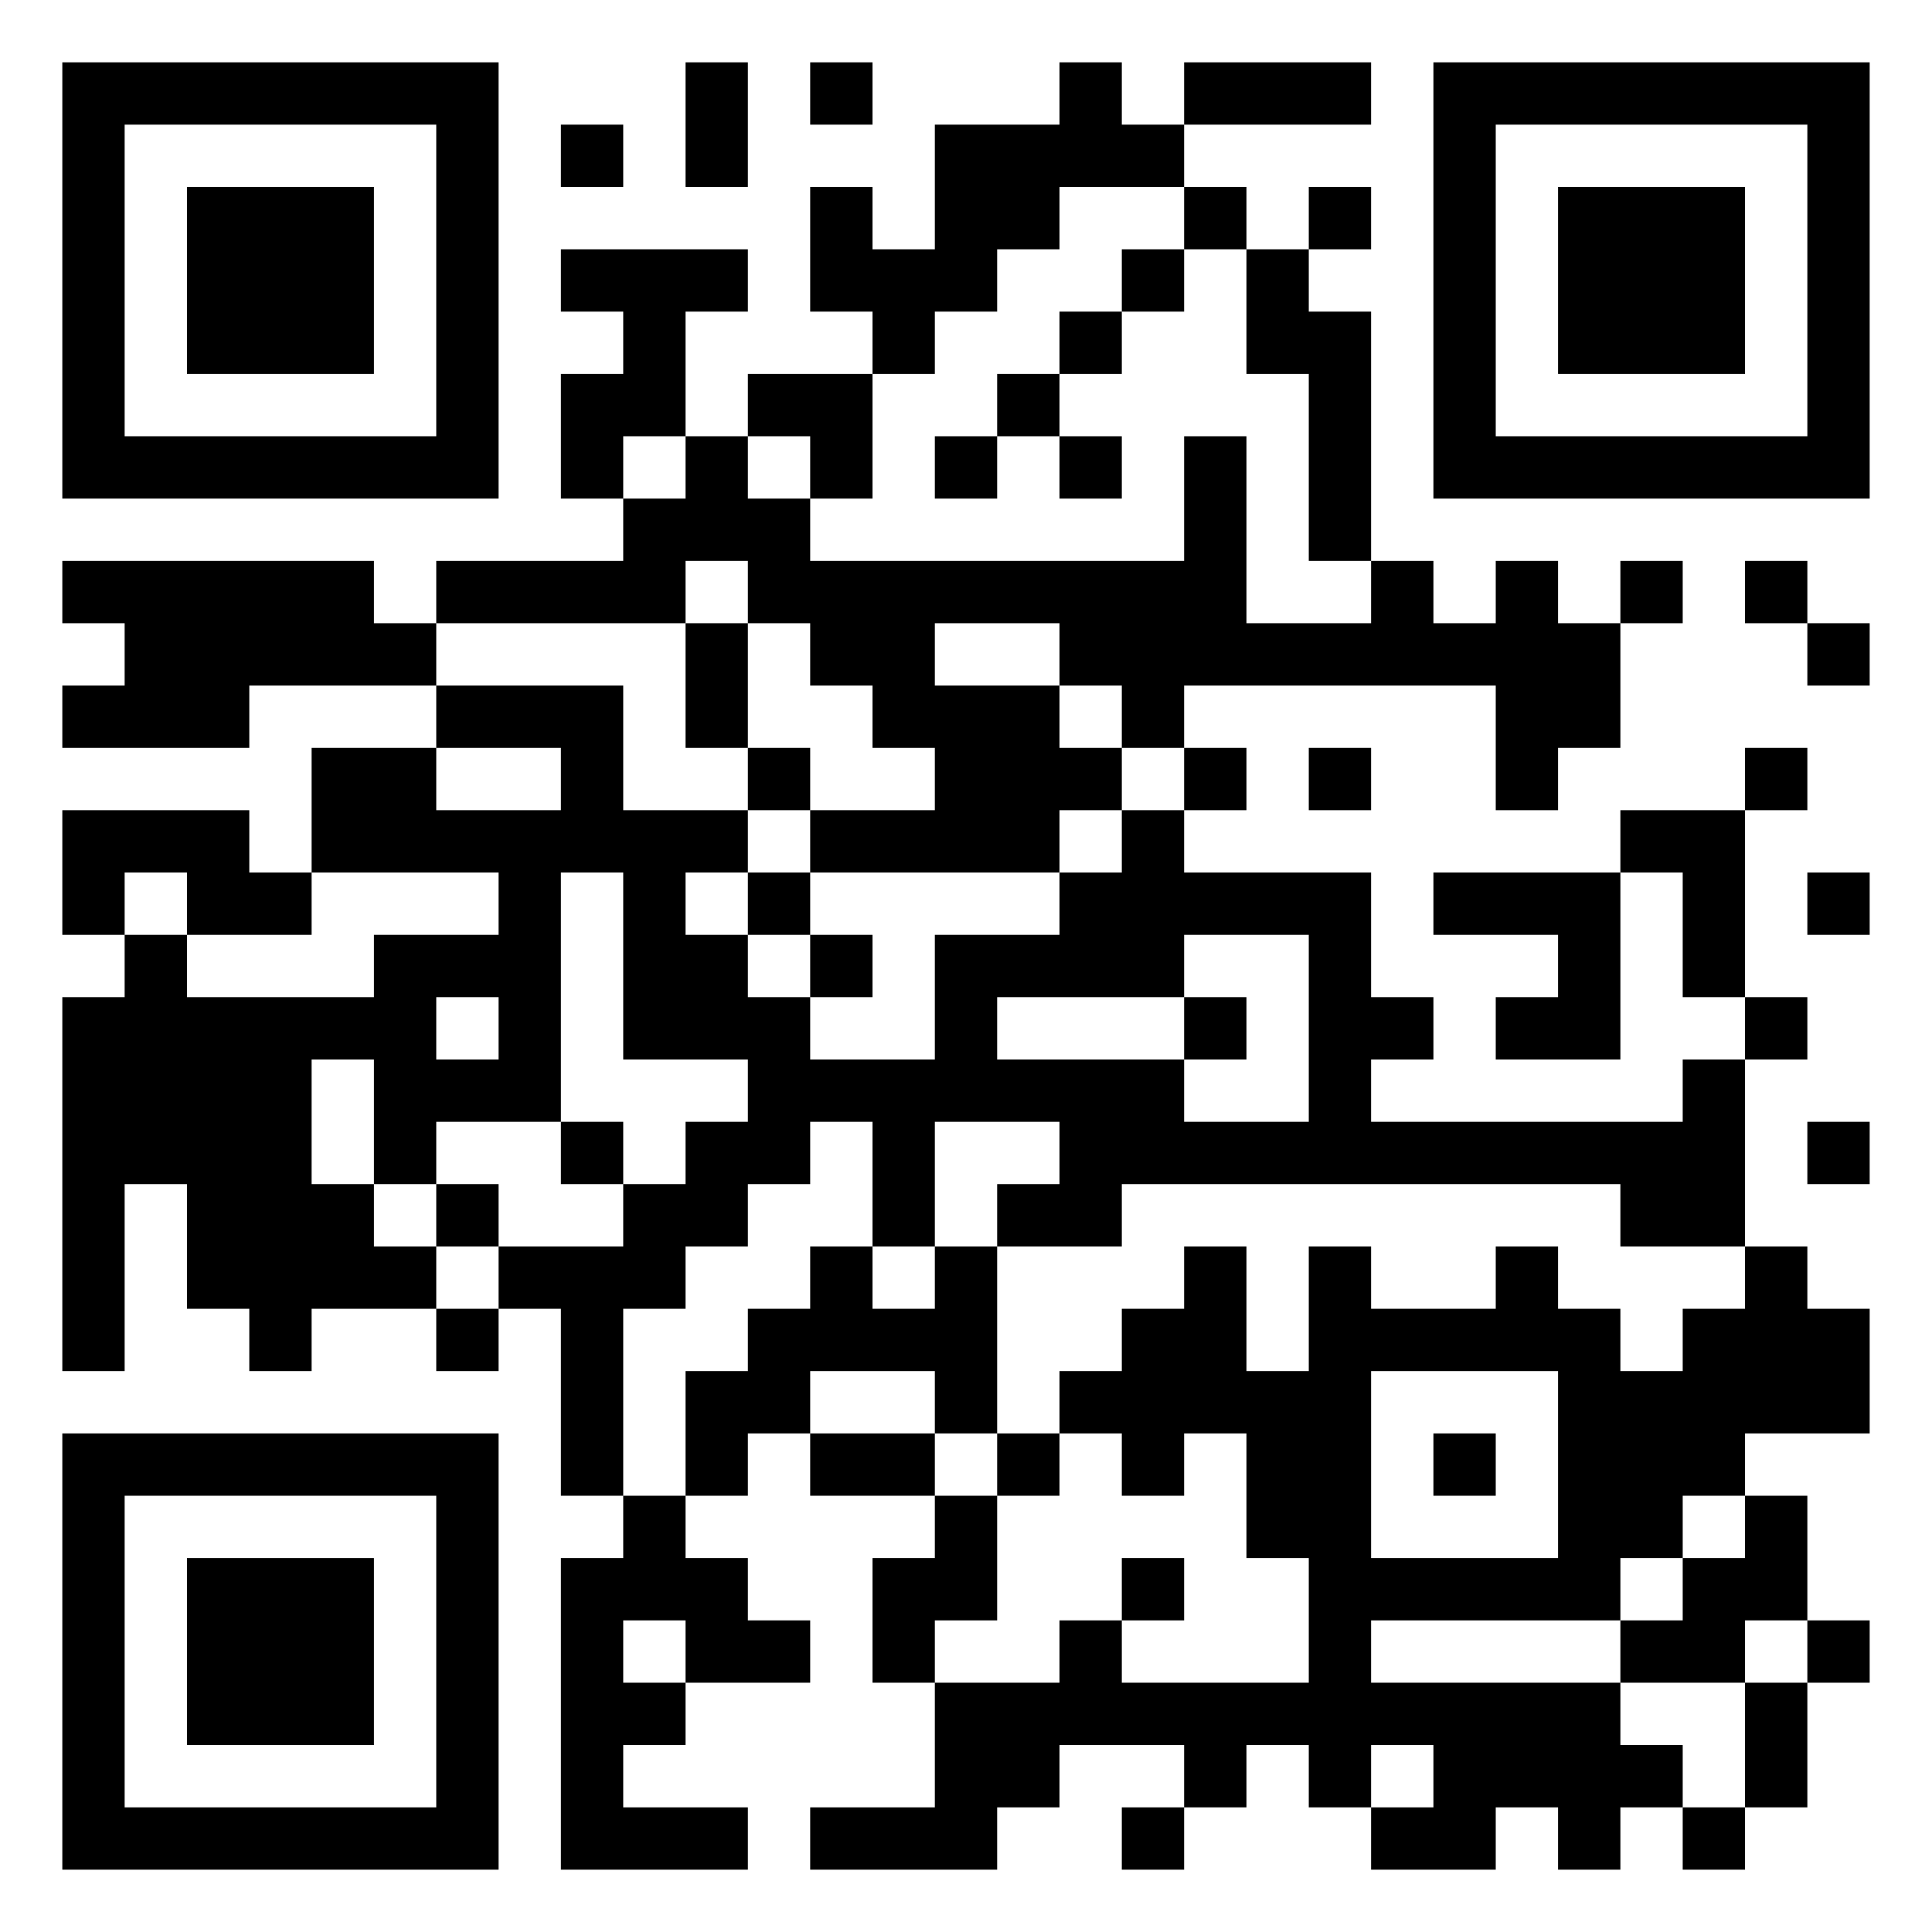
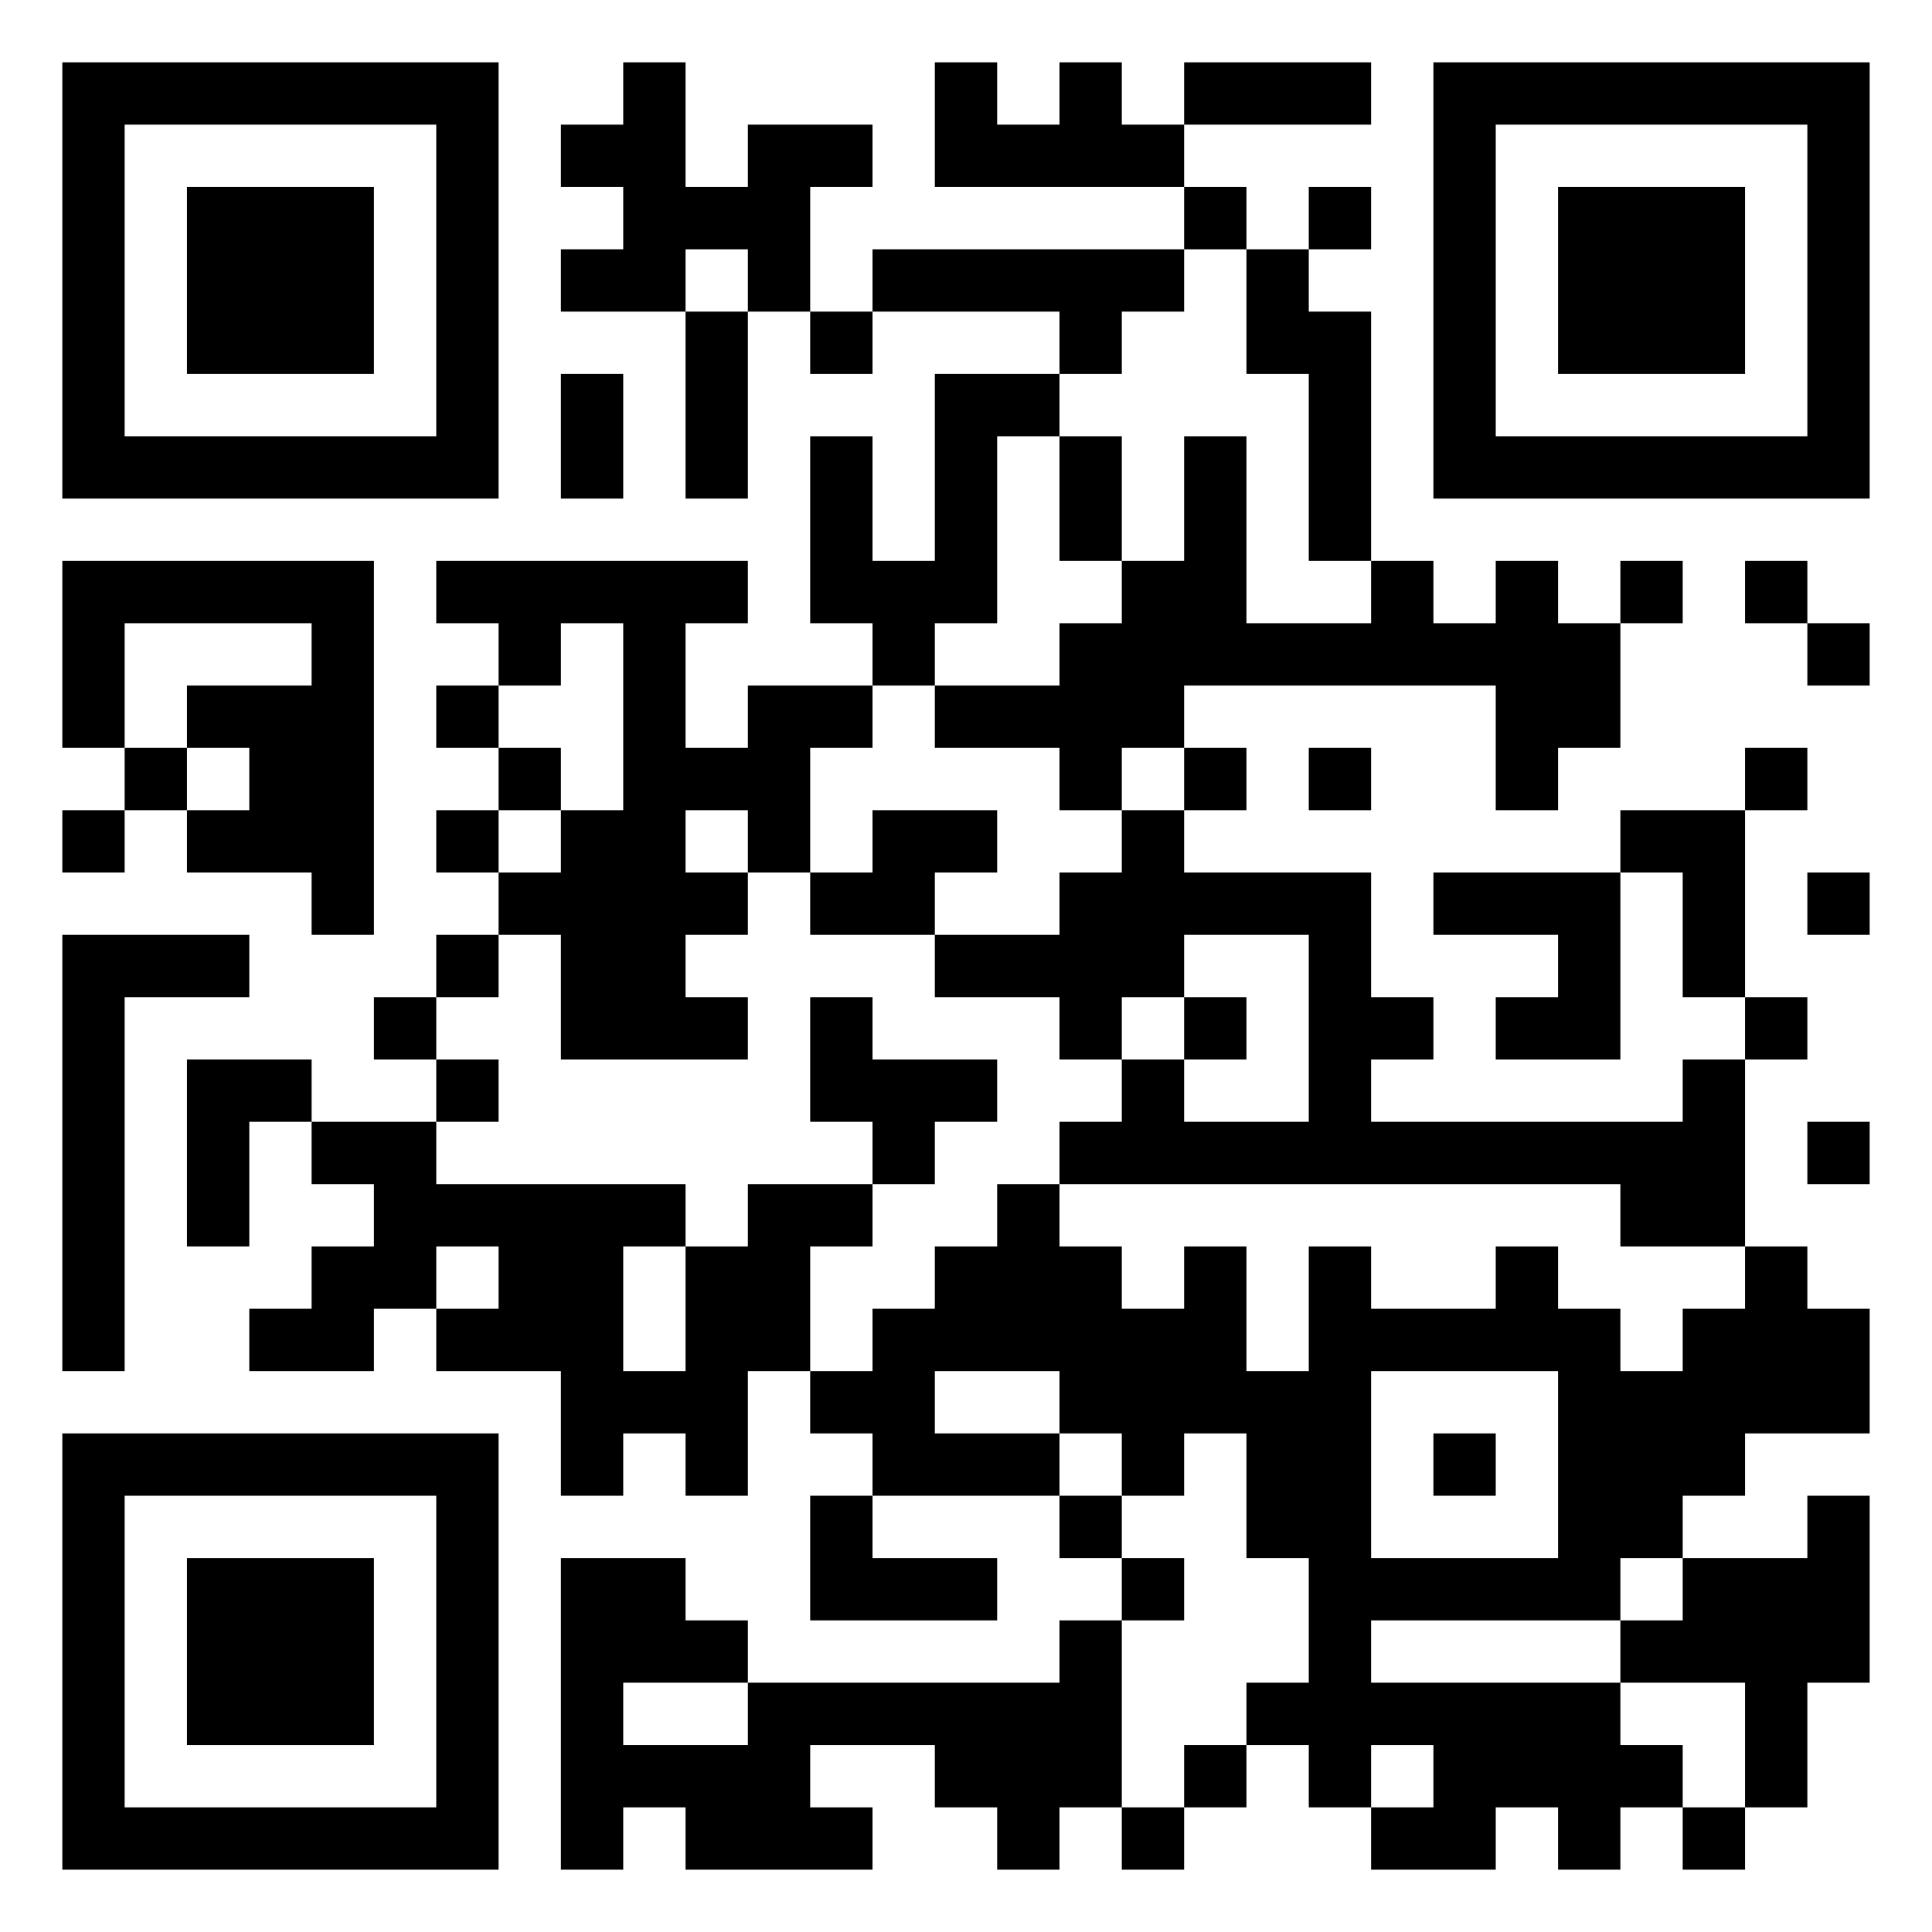
<svg xmlns="http://www.w3.org/2000/svg" version="1.1" width="248" height="248">
  <rect style="fill:rgb(255, 255, 255);fill-opacity:1" x="0" y="0" width="248" height="248" />
  <g id="elements">
-     <path style="fill:rgb(0, 0, 0)" d="M 8,8 l 8,0 0,8 -8,0 z M 16,8 l 8,0 0,8 -8,0 z M 24,8 l 8,0 0,8 -8,0 z M 32,8 l 8,0 0,8 -8,0 z M 40,8 l 8,0 0,8 -8,0 z M 48,8 l 8,0 0,8 -8,0 z M 56,8 l 8,0 0,8 -8,0 z M 88,8 l 8,0 0,8 -8,0 z M 104,8 l 8,0 0,8 -8,0 z M 136,8 l 8,0 0,8 -8,0 z M 152,8 l 8,0 0,8 -8,0 z M 160,8 l 8,0 0,8 -8,0 z M 168,8 l 8,0 0,8 -8,0 z M 184,8 l 8,0 0,8 -8,0 z M 192,8 l 8,0 0,8 -8,0 z M 200,8 l 8,0 0,8 -8,0 z M 208,8 l 8,0 0,8 -8,0 z M 216,8 l 8,0 0,8 -8,0 z M 224,8 l 8,0 0,8 -8,0 z M 232,8 l 8,0 0,8 -8,0 z M 8,16 l 8,0 0,8 -8,0 z M 56,16 l 8,0 0,8 -8,0 z M 72,16 l 8,0 0,8 -8,0 z M 88,16 l 8,0 0,8 -8,0 z M 120,16 l 8,0 0,8 -8,0 z M 128,16 l 8,0 0,8 -8,0 z M 136,16 l 8,0 0,8 -8,0 z M 144,16 l 8,0 0,8 -8,0 z M 184,16 l 8,0 0,8 -8,0 z M 232,16 l 8,0 0,8 -8,0 z M 8,24 l 8,0 0,8 -8,0 z M 24,24 l 8,0 0,8 -8,0 z M 32,24 l 8,0 0,8 -8,0 z M 40,24 l 8,0 0,8 -8,0 z M 56,24 l 8,0 0,8 -8,0 z M 104,24 l 8,0 0,8 -8,0 z M 120,24 l 8,0 0,8 -8,0 z M 128,24 l 8,0 0,8 -8,0 z M 152,24 l 8,0 0,8 -8,0 z M 168,24 l 8,0 0,8 -8,0 z M 184,24 l 8,0 0,8 -8,0 z M 200,24 l 8,0 0,8 -8,0 z M 208,24 l 8,0 0,8 -8,0 z M 216,24 l 8,0 0,8 -8,0 z M 232,24 l 8,0 0,8 -8,0 z M 8,32 l 8,0 0,8 -8,0 z M 24,32 l 8,0 0,8 -8,0 z M 32,32 l 8,0 0,8 -8,0 z M 40,32 l 8,0 0,8 -8,0 z M 56,32 l 8,0 0,8 -8,0 z M 72,32 l 8,0 0,8 -8,0 z M 80,32 l 8,0 0,8 -8,0 z M 88,32 l 8,0 0,8 -8,0 z M 104,32 l 8,0 0,8 -8,0 z M 112,32 l 8,0 0,8 -8,0 z M 120,32 l 8,0 0,8 -8,0 z M 144,32 l 8,0 0,8 -8,0 z M 160,32 l 8,0 0,8 -8,0 z M 184,32 l 8,0 0,8 -8,0 z M 200,32 l 8,0 0,8 -8,0 z M 208,32 l 8,0 0,8 -8,0 z M 216,32 l 8,0 0,8 -8,0 z M 232,32 l 8,0 0,8 -8,0 z M 8,40 l 8,0 0,8 -8,0 z M 24,40 l 8,0 0,8 -8,0 z M 32,40 l 8,0 0,8 -8,0 z M 40,40 l 8,0 0,8 -8,0 z M 56,40 l 8,0 0,8 -8,0 z M 80,40 l 8,0 0,8 -8,0 z M 112,40 l 8,0 0,8 -8,0 z M 136,40 l 8,0 0,8 -8,0 z M 160,40 l 8,0 0,8 -8,0 z M 168,40 l 8,0 0,8 -8,0 z M 184,40 l 8,0 0,8 -8,0 z M 200,40 l 8,0 0,8 -8,0 z M 208,40 l 8,0 0,8 -8,0 z M 216,40 l 8,0 0,8 -8,0 z M 232,40 l 8,0 0,8 -8,0 z M 8,48 l 8,0 0,8 -8,0 z M 56,48 l 8,0 0,8 -8,0 z M 72,48 l 8,0 0,8 -8,0 z M 80,48 l 8,0 0,8 -8,0 z M 96,48 l 8,0 0,8 -8,0 z M 104,48 l 8,0 0,8 -8,0 z M 128,48 l 8,0 0,8 -8,0 z M 168,48 l 8,0 0,8 -8,0 z M 184,48 l 8,0 0,8 -8,0 z M 232,48 l 8,0 0,8 -8,0 z M 8,56 l 8,0 0,8 -8,0 z M 16,56 l 8,0 0,8 -8,0 z M 24,56 l 8,0 0,8 -8,0 z M 32,56 l 8,0 0,8 -8,0 z M 40,56 l 8,0 0,8 -8,0 z M 48,56 l 8,0 0,8 -8,0 z M 56,56 l 8,0 0,8 -8,0 z M 72,56 l 8,0 0,8 -8,0 z M 88,56 l 8,0 0,8 -8,0 z M 104,56 l 8,0 0,8 -8,0 z M 120,56 l 8,0 0,8 -8,0 z M 136,56 l 8,0 0,8 -8,0 z M 152,56 l 8,0 0,8 -8,0 z M 168,56 l 8,0 0,8 -8,0 z M 184,56 l 8,0 0,8 -8,0 z M 192,56 l 8,0 0,8 -8,0 z M 200,56 l 8,0 0,8 -8,0 z M 208,56 l 8,0 0,8 -8,0 z M 216,56 l 8,0 0,8 -8,0 z M 224,56 l 8,0 0,8 -8,0 z M 232,56 l 8,0 0,8 -8,0 z M 80,64 l 8,0 0,8 -8,0 z M 88,64 l 8,0 0,8 -8,0 z M 96,64 l 8,0 0,8 -8,0 z M 152,64 l 8,0 0,8 -8,0 z M 168,64 l 8,0 0,8 -8,0 z M 8,72 l 8,0 0,8 -8,0 z M 16,72 l 8,0 0,8 -8,0 z M 24,72 l 8,0 0,8 -8,0 z M 32,72 l 8,0 0,8 -8,0 z M 40,72 l 8,0 0,8 -8,0 z M 56,72 l 8,0 0,8 -8,0 z M 64,72 l 8,0 0,8 -8,0 z M 72,72 l 8,0 0,8 -8,0 z M 80,72 l 8,0 0,8 -8,0 z M 96,72 l 8,0 0,8 -8,0 z M 104,72 l 8,0 0,8 -8,0 z M 112,72 l 8,0 0,8 -8,0 z M 120,72 l 8,0 0,8 -8,0 z M 128,72 l 8,0 0,8 -8,0 z M 136,72 l 8,0 0,8 -8,0 z M 144,72 l 8,0 0,8 -8,0 z M 152,72 l 8,0 0,8 -8,0 z M 176,72 l 8,0 0,8 -8,0 z M 192,72 l 8,0 0,8 -8,0 z M 208,72 l 8,0 0,8 -8,0 z M 224,72 l 8,0 0,8 -8,0 z M 16,80 l 8,0 0,8 -8,0 z M 24,80 l 8,0 0,8 -8,0 z M 32,80 l 8,0 0,8 -8,0 z M 40,80 l 8,0 0,8 -8,0 z M 48,80 l 8,0 0,8 -8,0 z M 88,80 l 8,0 0,8 -8,0 z M 104,80 l 8,0 0,8 -8,0 z M 112,80 l 8,0 0,8 -8,0 z M 136,80 l 8,0 0,8 -8,0 z M 144,80 l 8,0 0,8 -8,0 z M 152,80 l 8,0 0,8 -8,0 z M 160,80 l 8,0 0,8 -8,0 z M 168,80 l 8,0 0,8 -8,0 z M 176,80 l 8,0 0,8 -8,0 z M 184,80 l 8,0 0,8 -8,0 z M 192,80 l 8,0 0,8 -8,0 z M 200,80 l 8,0 0,8 -8,0 z M 232,80 l 8,0 0,8 -8,0 z M 8,88 l 8,0 0,8 -8,0 z M 16,88 l 8,0 0,8 -8,0 z M 24,88 l 8,0 0,8 -8,0 z M 56,88 l 8,0 0,8 -8,0 z M 64,88 l 8,0 0,8 -8,0 z M 72,88 l 8,0 0,8 -8,0 z M 88,88 l 8,0 0,8 -8,0 z M 112,88 l 8,0 0,8 -8,0 z M 120,88 l 8,0 0,8 -8,0 z M 128,88 l 8,0 0,8 -8,0 z M 144,88 l 8,0 0,8 -8,0 z M 192,88 l 8,0 0,8 -8,0 z M 200,88 l 8,0 0,8 -8,0 z M 40,96 l 8,0 0,8 -8,0 z M 48,96 l 8,0 0,8 -8,0 z M 72,96 l 8,0 0,8 -8,0 z M 96,96 l 8,0 0,8 -8,0 z M 120,96 l 8,0 0,8 -8,0 z M 128,96 l 8,0 0,8 -8,0 z M 136,96 l 8,0 0,8 -8,0 z M 152,96 l 8,0 0,8 -8,0 z M 168,96 l 8,0 0,8 -8,0 z M 192,96 l 8,0 0,8 -8,0 z M 224,96 l 8,0 0,8 -8,0 z M 8,104 l 8,0 0,8 -8,0 z M 16,104 l 8,0 0,8 -8,0 z M 24,104 l 8,0 0,8 -8,0 z M 40,104 l 8,0 0,8 -8,0 z M 48,104 l 8,0 0,8 -8,0 z M 56,104 l 8,0 0,8 -8,0 z M 64,104 l 8,0 0,8 -8,0 z M 72,104 l 8,0 0,8 -8,0 z M 80,104 l 8,0 0,8 -8,0 z M 88,104 l 8,0 0,8 -8,0 z M 104,104 l 8,0 0,8 -8,0 z M 112,104 l 8,0 0,8 -8,0 z M 120,104 l 8,0 0,8 -8,0 z M 128,104 l 8,0 0,8 -8,0 z M 144,104 l 8,0 0,8 -8,0 z M 208,104 l 8,0 0,8 -8,0 z M 216,104 l 8,0 0,8 -8,0 z M 8,112 l 8,0 0,8 -8,0 z M 24,112 l 8,0 0,8 -8,0 z M 32,112 l 8,0 0,8 -8,0 z M 64,112 l 8,0 0,8 -8,0 z M 80,112 l 8,0 0,8 -8,0 z M 96,112 l 8,0 0,8 -8,0 z M 136,112 l 8,0 0,8 -8,0 z M 144,112 l 8,0 0,8 -8,0 z M 152,112 l 8,0 0,8 -8,0 z M 160,112 l 8,0 0,8 -8,0 z M 168,112 l 8,0 0,8 -8,0 z M 184,112 l 8,0 0,8 -8,0 z M 192,112 l 8,0 0,8 -8,0 z M 200,112 l 8,0 0,8 -8,0 z M 216,112 l 8,0 0,8 -8,0 z M 232,112 l 8,0 0,8 -8,0 z M 16,120 l 8,0 0,8 -8,0 z M 48,120 l 8,0 0,8 -8,0 z M 56,120 l 8,0 0,8 -8,0 z M 64,120 l 8,0 0,8 -8,0 z M 80,120 l 8,0 0,8 -8,0 z M 88,120 l 8,0 0,8 -8,0 z M 104,120 l 8,0 0,8 -8,0 z M 120,120 l 8,0 0,8 -8,0 z M 128,120 l 8,0 0,8 -8,0 z M 136,120 l 8,0 0,8 -8,0 z M 144,120 l 8,0 0,8 -8,0 z M 168,120 l 8,0 0,8 -8,0 z M 200,120 l 8,0 0,8 -8,0 z M 216,120 l 8,0 0,8 -8,0 z M 8,128 l 8,0 0,8 -8,0 z M 16,128 l 8,0 0,8 -8,0 z M 24,128 l 8,0 0,8 -8,0 z M 32,128 l 8,0 0,8 -8,0 z M 40,128 l 8,0 0,8 -8,0 z M 48,128 l 8,0 0,8 -8,0 z M 64,128 l 8,0 0,8 -8,0 z M 80,128 l 8,0 0,8 -8,0 z M 88,128 l 8,0 0,8 -8,0 z M 96,128 l 8,0 0,8 -8,0 z M 120,128 l 8,0 0,8 -8,0 z M 152,128 l 8,0 0,8 -8,0 z M 168,128 l 8,0 0,8 -8,0 z M 176,128 l 8,0 0,8 -8,0 z M 192,128 l 8,0 0,8 -8,0 z M 200,128 l 8,0 0,8 -8,0 z M 224,128 l 8,0 0,8 -8,0 z M 8,136 l 8,0 0,8 -8,0 z M 16,136 l 8,0 0,8 -8,0 z M 24,136 l 8,0 0,8 -8,0 z M 32,136 l 8,0 0,8 -8,0 z M 48,136 l 8,0 0,8 -8,0 z M 56,136 l 8,0 0,8 -8,0 z M 64,136 l 8,0 0,8 -8,0 z M 96,136 l 8,0 0,8 -8,0 z M 104,136 l 8,0 0,8 -8,0 z M 112,136 l 8,0 0,8 -8,0 z M 120,136 l 8,0 0,8 -8,0 z M 128,136 l 8,0 0,8 -8,0 z M 136,136 l 8,0 0,8 -8,0 z M 144,136 l 8,0 0,8 -8,0 z M 168,136 l 8,0 0,8 -8,0 z M 216,136 l 8,0 0,8 -8,0 z M 8,144 l 8,0 0,8 -8,0 z M 16,144 l 8,0 0,8 -8,0 z M 24,144 l 8,0 0,8 -8,0 z M 32,144 l 8,0 0,8 -8,0 z M 48,144 l 8,0 0,8 -8,0 z M 72,144 l 8,0 0,8 -8,0 z M 88,144 l 8,0 0,8 -8,0 z M 96,144 l 8,0 0,8 -8,0 z M 112,144 l 8,0 0,8 -8,0 z M 136,144 l 8,0 0,8 -8,0 z M 144,144 l 8,0 0,8 -8,0 z M 152,144 l 8,0 0,8 -8,0 z M 160,144 l 8,0 0,8 -8,0 z M 168,144 l 8,0 0,8 -8,0 z M 176,144 l 8,0 0,8 -8,0 z M 184,144 l 8,0 0,8 -8,0 z M 192,144 l 8,0 0,8 -8,0 z M 200,144 l 8,0 0,8 -8,0 z M 208,144 l 8,0 0,8 -8,0 z M 216,144 l 8,0 0,8 -8,0 z M 232,144 l 8,0 0,8 -8,0 z M 8,152 l 8,0 0,8 -8,0 z M 24,152 l 8,0 0,8 -8,0 z M 32,152 l 8,0 0,8 -8,0 z M 40,152 l 8,0 0,8 -8,0 z M 56,152 l 8,0 0,8 -8,0 z M 80,152 l 8,0 0,8 -8,0 z M 88,152 l 8,0 0,8 -8,0 z M 112,152 l 8,0 0,8 -8,0 z M 128,152 l 8,0 0,8 -8,0 z M 136,152 l 8,0 0,8 -8,0 z M 208,152 l 8,0 0,8 -8,0 z M 216,152 l 8,0 0,8 -8,0 z M 8,160 l 8,0 0,8 -8,0 z M 24,160 l 8,0 0,8 -8,0 z M 32,160 l 8,0 0,8 -8,0 z M 40,160 l 8,0 0,8 -8,0 z M 48,160 l 8,0 0,8 -8,0 z M 64,160 l 8,0 0,8 -8,0 z M 72,160 l 8,0 0,8 -8,0 z M 80,160 l 8,0 0,8 -8,0 z M 104,160 l 8,0 0,8 -8,0 z M 120,160 l 8,0 0,8 -8,0 z M 152,160 l 8,0 0,8 -8,0 z M 168,160 l 8,0 0,8 -8,0 z M 192,160 l 8,0 0,8 -8,0 z M 224,160 l 8,0 0,8 -8,0 z M 8,168 l 8,0 0,8 -8,0 z M 32,168 l 8,0 0,8 -8,0 z M 56,168 l 8,0 0,8 -8,0 z M 72,168 l 8,0 0,8 -8,0 z M 96,168 l 8,0 0,8 -8,0 z M 104,168 l 8,0 0,8 -8,0 z M 112,168 l 8,0 0,8 -8,0 z M 120,168 l 8,0 0,8 -8,0 z M 144,168 l 8,0 0,8 -8,0 z M 152,168 l 8,0 0,8 -8,0 z M 168,168 l 8,0 0,8 -8,0 z M 176,168 l 8,0 0,8 -8,0 z M 184,168 l 8,0 0,8 -8,0 z M 192,168 l 8,0 0,8 -8,0 z M 200,168 l 8,0 0,8 -8,0 z M 216,168 l 8,0 0,8 -8,0 z M 224,168 l 8,0 0,8 -8,0 z M 232,168 l 8,0 0,8 -8,0 z M 72,176 l 8,0 0,8 -8,0 z M 88,176 l 8,0 0,8 -8,0 z M 96,176 l 8,0 0,8 -8,0 z M 120,176 l 8,0 0,8 -8,0 z M 136,176 l 8,0 0,8 -8,0 z M 144,176 l 8,0 0,8 -8,0 z M 152,176 l 8,0 0,8 -8,0 z M 160,176 l 8,0 0,8 -8,0 z M 168,176 l 8,0 0,8 -8,0 z M 200,176 l 8,0 0,8 -8,0 z M 208,176 l 8,0 0,8 -8,0 z M 216,176 l 8,0 0,8 -8,0 z M 224,176 l 8,0 0,8 -8,0 z M 232,176 l 8,0 0,8 -8,0 z M 8,184 l 8,0 0,8 -8,0 z M 16,184 l 8,0 0,8 -8,0 z M 24,184 l 8,0 0,8 -8,0 z M 32,184 l 8,0 0,8 -8,0 z M 40,184 l 8,0 0,8 -8,0 z M 48,184 l 8,0 0,8 -8,0 z M 56,184 l 8,0 0,8 -8,0 z M 72,184 l 8,0 0,8 -8,0 z M 88,184 l 8,0 0,8 -8,0 z M 104,184 l 8,0 0,8 -8,0 z M 112,184 l 8,0 0,8 -8,0 z M 128,184 l 8,0 0,8 -8,0 z M 144,184 l 8,0 0,8 -8,0 z M 160,184 l 8,0 0,8 -8,0 z M 168,184 l 8,0 0,8 -8,0 z M 184,184 l 8,0 0,8 -8,0 z M 200,184 l 8,0 0,8 -8,0 z M 208,184 l 8,0 0,8 -8,0 z M 216,184 l 8,0 0,8 -8,0 z M 8,192 l 8,0 0,8 -8,0 z M 56,192 l 8,0 0,8 -8,0 z M 80,192 l 8,0 0,8 -8,0 z M 120,192 l 8,0 0,8 -8,0 z M 160,192 l 8,0 0,8 -8,0 z M 168,192 l 8,0 0,8 -8,0 z M 200,192 l 8,0 0,8 -8,0 z M 208,192 l 8,0 0,8 -8,0 z M 224,192 l 8,0 0,8 -8,0 z M 8,200 l 8,0 0,8 -8,0 z M 24,200 l 8,0 0,8 -8,0 z M 32,200 l 8,0 0,8 -8,0 z M 40,200 l 8,0 0,8 -8,0 z M 56,200 l 8,0 0,8 -8,0 z M 72,200 l 8,0 0,8 -8,0 z M 80,200 l 8,0 0,8 -8,0 z M 88,200 l 8,0 0,8 -8,0 z M 112,200 l 8,0 0,8 -8,0 z M 120,200 l 8,0 0,8 -8,0 z M 144,200 l 8,0 0,8 -8,0 z M 168,200 l 8,0 0,8 -8,0 z M 176,200 l 8,0 0,8 -8,0 z M 184,200 l 8,0 0,8 -8,0 z M 192,200 l 8,0 0,8 -8,0 z M 200,200 l 8,0 0,8 -8,0 z M 216,200 l 8,0 0,8 -8,0 z M 224,200 l 8,0 0,8 -8,0 z M 8,208 l 8,0 0,8 -8,0 z M 24,208 l 8,0 0,8 -8,0 z M 32,208 l 8,0 0,8 -8,0 z M 40,208 l 8,0 0,8 -8,0 z M 56,208 l 8,0 0,8 -8,0 z M 72,208 l 8,0 0,8 -8,0 z M 88,208 l 8,0 0,8 -8,0 z M 96,208 l 8,0 0,8 -8,0 z M 112,208 l 8,0 0,8 -8,0 z M 136,208 l 8,0 0,8 -8,0 z M 168,208 l 8,0 0,8 -8,0 z M 208,208 l 8,0 0,8 -8,0 z M 216,208 l 8,0 0,8 -8,0 z M 232,208 l 8,0 0,8 -8,0 z M 8,216 l 8,0 0,8 -8,0 z M 24,216 l 8,0 0,8 -8,0 z M 32,216 l 8,0 0,8 -8,0 z M 40,216 l 8,0 0,8 -8,0 z M 56,216 l 8,0 0,8 -8,0 z M 72,216 l 8,0 0,8 -8,0 z M 80,216 l 8,0 0,8 -8,0 z M 120,216 l 8,0 0,8 -8,0 z M 128,216 l 8,0 0,8 -8,0 z M 136,216 l 8,0 0,8 -8,0 z M 144,216 l 8,0 0,8 -8,0 z M 152,216 l 8,0 0,8 -8,0 z M 160,216 l 8,0 0,8 -8,0 z M 168,216 l 8,0 0,8 -8,0 z M 176,216 l 8,0 0,8 -8,0 z M 184,216 l 8,0 0,8 -8,0 z M 192,216 l 8,0 0,8 -8,0 z M 200,216 l 8,0 0,8 -8,0 z M 224,216 l 8,0 0,8 -8,0 z M 8,224 l 8,0 0,8 -8,0 z M 56,224 l 8,0 0,8 -8,0 z M 72,224 l 8,0 0,8 -8,0 z M 120,224 l 8,0 0,8 -8,0 z M 128,224 l 8,0 0,8 -8,0 z M 152,224 l 8,0 0,8 -8,0 z M 168,224 l 8,0 0,8 -8,0 z M 184,224 l 8,0 0,8 -8,0 z M 192,224 l 8,0 0,8 -8,0 z M 200,224 l 8,0 0,8 -8,0 z M 208,224 l 8,0 0,8 -8,0 z M 224,224 l 8,0 0,8 -8,0 z M 8,232 l 8,0 0,8 -8,0 z M 16,232 l 8,0 0,8 -8,0 z M 24,232 l 8,0 0,8 -8,0 z M 32,232 l 8,0 0,8 -8,0 z M 40,232 l 8,0 0,8 -8,0 z M 48,232 l 8,0 0,8 -8,0 z M 56,232 l 8,0 0,8 -8,0 z M 72,232 l 8,0 0,8 -8,0 z M 80,232 l 8,0 0,8 -8,0 z M 88,232 l 8,0 0,8 -8,0 z M 104,232 l 8,0 0,8 -8,0 z M 112,232 l 8,0 0,8 -8,0 z M 120,232 l 8,0 0,8 -8,0 z M 144,232 l 8,0 0,8 -8,0 z M 176,232 l 8,0 0,8 -8,0 z M 184,232 l 8,0 0,8 -8,0 z M 200,232 l 8,0 0,8 -8,0 z M 216,232 l 8,0 0,8 -8,0 z " />
+     <path style="fill:rgb(0, 0, 0)" d="M 8,8 l 8,0 0,8 -8,0 z M 16,8 l 8,0 0,8 -8,0 z M 24,8 l 8,0 0,8 -8,0 z M 32,8 l 8,0 0,8 -8,0 z M 40,8 l 8,0 0,8 -8,0 z M 48,8 l 8,0 0,8 -8,0 z M 56,8 l 8,0 0,8 -8,0 z M 80,8 l 8,0 0,8 -8,0 z M 120,8 l 8,0 0,8 -8,0 z M 136,8 l 8,0 0,8 -8,0 z M 152,8 l 8,0 0,8 -8,0 z M 160,8 l 8,0 0,8 -8,0 z M 168,8 l 8,0 0,8 -8,0 z M 184,8 l 8,0 0,8 -8,0 z M 192,8 l 8,0 0,8 -8,0 z M 200,8 l 8,0 0,8 -8,0 z M 208,8 l 8,0 0,8 -8,0 z M 216,8 l 8,0 0,8 -8,0 z M 224,8 l 8,0 0,8 -8,0 z M 232,8 l 8,0 0,8 -8,0 z M 8,16 l 8,0 0,8 -8,0 z M 56,16 l 8,0 0,8 -8,0 z M 72,16 l 8,0 0,8 -8,0 z M 80,16 l 8,0 0,8 -8,0 z M 96,16 l 8,0 0,8 -8,0 z M 104,16 l 8,0 0,8 -8,0 z M 120,16 l 8,0 0,8 -8,0 z M 128,16 l 8,0 0,8 -8,0 z M 136,16 l 8,0 0,8 -8,0 z M 144,16 l 8,0 0,8 -8,0 z M 184,16 l 8,0 0,8 -8,0 z M 232,16 l 8,0 0,8 -8,0 z M 8,24 l 8,0 0,8 -8,0 z M 24,24 l 8,0 0,8 -8,0 z M 32,24 l 8,0 0,8 -8,0 z M 40,24 l 8,0 0,8 -8,0 z M 56,24 l 8,0 0,8 -8,0 z M 80,24 l 8,0 0,8 -8,0 z M 88,24 l 8,0 0,8 -8,0 z M 96,24 l 8,0 0,8 -8,0 z M 152,24 l 8,0 0,8 -8,0 z M 168,24 l 8,0 0,8 -8,0 z M 184,24 l 8,0 0,8 -8,0 z M 200,24 l 8,0 0,8 -8,0 z M 208,24 l 8,0 0,8 -8,0 z M 216,24 l 8,0 0,8 -8,0 z M 232,24 l 8,0 0,8 -8,0 z M 8,32 l 8,0 0,8 -8,0 z M 24,32 l 8,0 0,8 -8,0 z M 32,32 l 8,0 0,8 -8,0 z M 40,32 l 8,0 0,8 -8,0 z M 56,32 l 8,0 0,8 -8,0 z M 72,32 l 8,0 0,8 -8,0 z M 80,32 l 8,0 0,8 -8,0 z M 96,32 l 8,0 0,8 -8,0 z M 112,32 l 8,0 0,8 -8,0 z M 120,32 l 8,0 0,8 -8,0 z M 128,32 l 8,0 0,8 -8,0 z M 136,32 l 8,0 0,8 -8,0 z M 144,32 l 8,0 0,8 -8,0 z M 160,32 l 8,0 0,8 -8,0 z M 184,32 l 8,0 0,8 -8,0 z M 200,32 l 8,0 0,8 -8,0 z M 208,32 l 8,0 0,8 -8,0 z M 216,32 l 8,0 0,8 -8,0 z M 232,32 l 8,0 0,8 -8,0 z M 8,40 l 8,0 0,8 -8,0 z M 24,40 l 8,0 0,8 -8,0 z M 32,40 l 8,0 0,8 -8,0 z M 40,40 l 8,0 0,8 -8,0 z M 56,40 l 8,0 0,8 -8,0 z M 88,40 l 8,0 0,8 -8,0 z M 104,40 l 8,0 0,8 -8,0 z M 136,40 l 8,0 0,8 -8,0 z M 160,40 l 8,0 0,8 -8,0 z M 168,40 l 8,0 0,8 -8,0 z M 184,40 l 8,0 0,8 -8,0 z M 200,40 l 8,0 0,8 -8,0 z M 208,40 l 8,0 0,8 -8,0 z M 216,40 l 8,0 0,8 -8,0 z M 232,40 l 8,0 0,8 -8,0 z M 8,48 l 8,0 0,8 -8,0 z M 56,48 l 8,0 0,8 -8,0 z M 72,48 l 8,0 0,8 -8,0 z M 88,48 l 8,0 0,8 -8,0 z M 120,48 l 8,0 0,8 -8,0 z M 128,48 l 8,0 0,8 -8,0 z M 168,48 l 8,0 0,8 -8,0 z M 184,48 l 8,0 0,8 -8,0 z M 232,48 l 8,0 0,8 -8,0 z M 8,56 l 8,0 0,8 -8,0 z M 16,56 l 8,0 0,8 -8,0 z M 24,56 l 8,0 0,8 -8,0 z M 32,56 l 8,0 0,8 -8,0 z M 40,56 l 8,0 0,8 -8,0 z M 48,56 l 8,0 0,8 -8,0 z M 56,56 l 8,0 0,8 -8,0 z M 72,56 l 8,0 0,8 -8,0 z M 88,56 l 8,0 0,8 -8,0 z M 104,56 l 8,0 0,8 -8,0 z M 120,56 l 8,0 0,8 -8,0 z M 136,56 l 8,0 0,8 -8,0 z M 152,56 l 8,0 0,8 -8,0 z M 168,56 l 8,0 0,8 -8,0 z M 184,56 l 8,0 0,8 -8,0 z M 192,56 l 8,0 0,8 -8,0 z M 200,56 l 8,0 0,8 -8,0 z M 208,56 l 8,0 0,8 -8,0 z M 216,56 l 8,0 0,8 -8,0 z M 224,56 l 8,0 0,8 -8,0 z M 232,56 l 8,0 0,8 -8,0 z M 104,64 l 8,0 0,8 -8,0 z M 120,64 l 8,0 0,8 -8,0 z M 136,64 l 8,0 0,8 -8,0 z M 152,64 l 8,0 0,8 -8,0 z M 168,64 l 8,0 0,8 -8,0 z M 8,72 l 8,0 0,8 -8,0 z M 16,72 l 8,0 0,8 -8,0 z M 24,72 l 8,0 0,8 -8,0 z M 32,72 l 8,0 0,8 -8,0 z M 40,72 l 8,0 0,8 -8,0 z M 56,72 l 8,0 0,8 -8,0 z M 64,72 l 8,0 0,8 -8,0 z M 72,72 l 8,0 0,8 -8,0 z M 80,72 l 8,0 0,8 -8,0 z M 88,72 l 8,0 0,8 -8,0 z M 104,72 l 8,0 0,8 -8,0 z M 112,72 l 8,0 0,8 -8,0 z M 120,72 l 8,0 0,8 -8,0 z M 144,72 l 8,0 0,8 -8,0 z M 152,72 l 8,0 0,8 -8,0 z M 176,72 l 8,0 0,8 -8,0 z M 192,72 l 8,0 0,8 -8,0 z M 208,72 l 8,0 0,8 -8,0 z M 224,72 l 8,0 0,8 -8,0 z M 8,80 l 8,0 0,8 -8,0 z M 40,80 l 8,0 0,8 -8,0 z M 64,80 l 8,0 0,8 -8,0 z M 80,80 l 8,0 0,8 -8,0 z M 112,80 l 8,0 0,8 -8,0 z M 136,80 l 8,0 0,8 -8,0 z M 144,80 l 8,0 0,8 -8,0 z M 152,80 l 8,0 0,8 -8,0 z M 160,80 l 8,0 0,8 -8,0 z M 168,80 l 8,0 0,8 -8,0 z M 176,80 l 8,0 0,8 -8,0 z M 184,80 l 8,0 0,8 -8,0 z M 192,80 l 8,0 0,8 -8,0 z M 200,80 l 8,0 0,8 -8,0 z M 232,80 l 8,0 0,8 -8,0 z M 8,88 l 8,0 0,8 -8,0 z M 24,88 l 8,0 0,8 -8,0 z M 32,88 l 8,0 0,8 -8,0 z M 40,88 l 8,0 0,8 -8,0 z M 56,88 l 8,0 0,8 -8,0 z M 80,88 l 8,0 0,8 -8,0 z M 96,88 l 8,0 0,8 -8,0 z M 104,88 l 8,0 0,8 -8,0 z M 120,88 l 8,0 0,8 -8,0 z M 128,88 l 8,0 0,8 -8,0 z M 136,88 l 8,0 0,8 -8,0 z M 144,88 l 8,0 0,8 -8,0 z M 192,88 l 8,0 0,8 -8,0 z M 200,88 l 8,0 0,8 -8,0 z M 16,96 l 8,0 0,8 -8,0 z M 32,96 l 8,0 0,8 -8,0 z M 40,96 l 8,0 0,8 -8,0 z M 64,96 l 8,0 0,8 -8,0 z M 80,96 l 8,0 0,8 -8,0 z M 88,96 l 8,0 0,8 -8,0 z M 96,96 l 8,0 0,8 -8,0 z M 136,96 l 8,0 0,8 -8,0 z M 152,96 l 8,0 0,8 -8,0 z M 168,96 l 8,0 0,8 -8,0 z M 192,96 l 8,0 0,8 -8,0 z M 224,96 l 8,0 0,8 -8,0 z M 8,104 l 8,0 0,8 -8,0 z M 24,104 l 8,0 0,8 -8,0 z M 32,104 l 8,0 0,8 -8,0 z M 40,104 l 8,0 0,8 -8,0 z M 56,104 l 8,0 0,8 -8,0 z M 72,104 l 8,0 0,8 -8,0 z M 80,104 l 8,0 0,8 -8,0 z M 96,104 l 8,0 0,8 -8,0 z M 112,104 l 8,0 0,8 -8,0 z M 120,104 l 8,0 0,8 -8,0 z M 144,104 l 8,0 0,8 -8,0 z M 208,104 l 8,0 0,8 -8,0 z M 216,104 l 8,0 0,8 -8,0 z M 40,112 l 8,0 0,8 -8,0 z M 64,112 l 8,0 0,8 -8,0 z M 72,112 l 8,0 0,8 -8,0 z M 80,112 l 8,0 0,8 -8,0 z M 88,112 l 8,0 0,8 -8,0 z M 104,112 l 8,0 0,8 -8,0 z M 112,112 l 8,0 0,8 -8,0 z M 136,112 l 8,0 0,8 -8,0 z M 144,112 l 8,0 0,8 -8,0 z M 152,112 l 8,0 0,8 -8,0 z M 160,112 l 8,0 0,8 -8,0 z M 168,112 l 8,0 0,8 -8,0 z M 184,112 l 8,0 0,8 -8,0 z M 192,112 l 8,0 0,8 -8,0 z M 200,112 l 8,0 0,8 -8,0 z M 216,112 l 8,0 0,8 -8,0 z M 232,112 l 8,0 0,8 -8,0 z M 8,120 l 8,0 0,8 -8,0 z M 16,120 l 8,0 0,8 -8,0 z M 24,120 l 8,0 0,8 -8,0 z M 56,120 l 8,0 0,8 -8,0 z M 72,120 l 8,0 0,8 -8,0 z M 80,120 l 8,0 0,8 -8,0 z M 120,120 l 8,0 0,8 -8,0 z M 128,120 l 8,0 0,8 -8,0 z M 136,120 l 8,0 0,8 -8,0 z M 144,120 l 8,0 0,8 -8,0 z M 168,120 l 8,0 0,8 -8,0 z M 200,120 l 8,0 0,8 -8,0 z M 216,120 l 8,0 0,8 -8,0 z M 8,128 l 8,0 0,8 -8,0 z M 48,128 l 8,0 0,8 -8,0 z M 72,128 l 8,0 0,8 -8,0 z M 80,128 l 8,0 0,8 -8,0 z M 88,128 l 8,0 0,8 -8,0 z M 104,128 l 8,0 0,8 -8,0 z M 136,128 l 8,0 0,8 -8,0 z M 152,128 l 8,0 0,8 -8,0 z M 168,128 l 8,0 0,8 -8,0 z M 176,128 l 8,0 0,8 -8,0 z M 192,128 l 8,0 0,8 -8,0 z M 200,128 l 8,0 0,8 -8,0 z M 224,128 l 8,0 0,8 -8,0 z M 8,136 l 8,0 0,8 -8,0 z M 24,136 l 8,0 0,8 -8,0 z M 32,136 l 8,0 0,8 -8,0 z M 56,136 l 8,0 0,8 -8,0 z M 104,136 l 8,0 0,8 -8,0 z M 112,136 l 8,0 0,8 -8,0 z M 120,136 l 8,0 0,8 -8,0 z M 144,136 l 8,0 0,8 -8,0 z M 168,136 l 8,0 0,8 -8,0 z M 216,136 l 8,0 0,8 -8,0 z M 8,144 l 8,0 0,8 -8,0 z M 24,144 l 8,0 0,8 -8,0 z M 40,144 l 8,0 0,8 -8,0 z M 48,144 l 8,0 0,8 -8,0 z M 112,144 l 8,0 0,8 -8,0 z M 136,144 l 8,0 0,8 -8,0 z M 144,144 l 8,0 0,8 -8,0 z M 152,144 l 8,0 0,8 -8,0 z M 160,144 l 8,0 0,8 -8,0 z M 168,144 l 8,0 0,8 -8,0 z M 176,144 l 8,0 0,8 -8,0 z M 184,144 l 8,0 0,8 -8,0 z M 192,144 l 8,0 0,8 -8,0 z M 200,144 l 8,0 0,8 -8,0 z M 208,144 l 8,0 0,8 -8,0 z M 216,144 l 8,0 0,8 -8,0 z M 232,144 l 8,0 0,8 -8,0 z M 8,152 l 8,0 0,8 -8,0 z M 24,152 l 8,0 0,8 -8,0 z M 48,152 l 8,0 0,8 -8,0 z M 56,152 l 8,0 0,8 -8,0 z M 64,152 l 8,0 0,8 -8,0 z M 72,152 l 8,0 0,8 -8,0 z M 80,152 l 8,0 0,8 -8,0 z M 96,152 l 8,0 0,8 -8,0 z M 104,152 l 8,0 0,8 -8,0 z M 128,152 l 8,0 0,8 -8,0 z M 208,152 l 8,0 0,8 -8,0 z M 216,152 l 8,0 0,8 -8,0 z M 8,160 l 8,0 0,8 -8,0 z M 40,160 l 8,0 0,8 -8,0 z M 48,160 l 8,0 0,8 -8,0 z M 64,160 l 8,0 0,8 -8,0 z M 72,160 l 8,0 0,8 -8,0 z M 88,160 l 8,0 0,8 -8,0 z M 96,160 l 8,0 0,8 -8,0 z M 120,160 l 8,0 0,8 -8,0 z M 128,160 l 8,0 0,8 -8,0 z M 136,160 l 8,0 0,8 -8,0 z M 152,160 l 8,0 0,8 -8,0 z M 168,160 l 8,0 0,8 -8,0 z M 192,160 l 8,0 0,8 -8,0 z M 224,160 l 8,0 0,8 -8,0 z M 8,168 l 8,0 0,8 -8,0 z M 32,168 l 8,0 0,8 -8,0 z M 40,168 l 8,0 0,8 -8,0 z M 56,168 l 8,0 0,8 -8,0 z M 64,168 l 8,0 0,8 -8,0 z M 72,168 l 8,0 0,8 -8,0 z M 88,168 l 8,0 0,8 -8,0 z M 96,168 l 8,0 0,8 -8,0 z M 112,168 l 8,0 0,8 -8,0 z M 120,168 l 8,0 0,8 -8,0 z M 128,168 l 8,0 0,8 -8,0 z M 136,168 l 8,0 0,8 -8,0 z M 144,168 l 8,0 0,8 -8,0 z M 152,168 l 8,0 0,8 -8,0 z M 168,168 l 8,0 0,8 -8,0 z M 176,168 l 8,0 0,8 -8,0 z M 184,168 l 8,0 0,8 -8,0 z M 192,168 l 8,0 0,8 -8,0 z M 200,168 l 8,0 0,8 -8,0 z M 216,168 l 8,0 0,8 -8,0 z M 224,168 l 8,0 0,8 -8,0 z M 232,168 l 8,0 0,8 -8,0 z M 72,176 l 8,0 0,8 -8,0 z M 80,176 l 8,0 0,8 -8,0 z M 88,176 l 8,0 0,8 -8,0 z M 104,176 l 8,0 0,8 -8,0 z M 112,176 l 8,0 0,8 -8,0 z M 136,176 l 8,0 0,8 -8,0 z M 144,176 l 8,0 0,8 -8,0 z M 152,176 l 8,0 0,8 -8,0 z M 160,176 l 8,0 0,8 -8,0 z M 168,176 l 8,0 0,8 -8,0 z M 200,176 l 8,0 0,8 -8,0 z M 208,176 l 8,0 0,8 -8,0 z M 216,176 l 8,0 0,8 -8,0 z M 224,176 l 8,0 0,8 -8,0 z M 232,176 l 8,0 0,8 -8,0 z M 8,184 l 8,0 0,8 -8,0 z M 16,184 l 8,0 0,8 -8,0 z M 24,184 l 8,0 0,8 -8,0 z M 32,184 l 8,0 0,8 -8,0 z M 40,184 l 8,0 0,8 -8,0 z M 48,184 l 8,0 0,8 -8,0 z M 56,184 l 8,0 0,8 -8,0 z M 72,184 l 8,0 0,8 -8,0 z M 88,184 l 8,0 0,8 -8,0 z M 112,184 l 8,0 0,8 -8,0 z M 120,184 l 8,0 0,8 -8,0 z M 128,184 l 8,0 0,8 -8,0 z M 144,184 l 8,0 0,8 -8,0 z M 160,184 l 8,0 0,8 -8,0 z M 168,184 l 8,0 0,8 -8,0 z M 184,184 l 8,0 0,8 -8,0 z M 200,184 l 8,0 0,8 -8,0 z M 208,184 l 8,0 0,8 -8,0 z M 216,184 l 8,0 0,8 -8,0 z M 8,192 l 8,0 0,8 -8,0 z M 56,192 l 8,0 0,8 -8,0 z M 104,192 l 8,0 0,8 -8,0 z M 136,192 l 8,0 0,8 -8,0 z M 160,192 l 8,0 0,8 -8,0 z M 168,192 l 8,0 0,8 -8,0 z M 200,192 l 8,0 0,8 -8,0 z M 208,192 l 8,0 0,8 -8,0 z M 232,192 l 8,0 0,8 -8,0 z M 8,200 l 8,0 0,8 -8,0 z M 24,200 l 8,0 0,8 -8,0 z M 32,200 l 8,0 0,8 -8,0 z M 40,200 l 8,0 0,8 -8,0 z M 56,200 l 8,0 0,8 -8,0 z M 72,200 l 8,0 0,8 -8,0 z M 80,200 l 8,0 0,8 -8,0 z M 104,200 l 8,0 0,8 -8,0 z M 112,200 l 8,0 0,8 -8,0 z M 120,200 l 8,0 0,8 -8,0 z M 144,200 l 8,0 0,8 -8,0 z M 168,200 l 8,0 0,8 -8,0 z M 176,200 l 8,0 0,8 -8,0 z M 184,200 l 8,0 0,8 -8,0 z M 192,200 l 8,0 0,8 -8,0 z M 200,200 l 8,0 0,8 -8,0 z M 216,200 l 8,0 0,8 -8,0 z M 224,200 l 8,0 0,8 -8,0 z M 232,200 l 8,0 0,8 -8,0 z M 8,208 l 8,0 0,8 -8,0 z M 24,208 l 8,0 0,8 -8,0 z M 32,208 l 8,0 0,8 -8,0 z M 40,208 l 8,0 0,8 -8,0 z M 56,208 l 8,0 0,8 -8,0 z M 72,208 l 8,0 0,8 -8,0 z M 80,208 l 8,0 0,8 -8,0 z M 88,208 l 8,0 0,8 -8,0 z M 136,208 l 8,0 0,8 -8,0 z M 168,208 l 8,0 0,8 -8,0 z M 208,208 l 8,0 0,8 -8,0 z M 216,208 l 8,0 0,8 -8,0 z M 224,208 l 8,0 0,8 -8,0 z M 232,208 l 8,0 0,8 -8,0 z M 8,216 l 8,0 0,8 -8,0 z M 24,216 l 8,0 0,8 -8,0 z M 32,216 l 8,0 0,8 -8,0 z M 40,216 l 8,0 0,8 -8,0 z M 56,216 l 8,0 0,8 -8,0 z M 72,216 l 8,0 0,8 -8,0 z M 96,216 l 8,0 0,8 -8,0 z M 104,216 l 8,0 0,8 -8,0 z M 112,216 l 8,0 0,8 -8,0 z M 120,216 l 8,0 0,8 -8,0 z M 128,216 l 8,0 0,8 -8,0 z M 136,216 l 8,0 0,8 -8,0 z M 160,216 l 8,0 0,8 -8,0 z M 168,216 l 8,0 0,8 -8,0 z M 176,216 l 8,0 0,8 -8,0 z M 184,216 l 8,0 0,8 -8,0 z M 192,216 l 8,0 0,8 -8,0 z M 200,216 l 8,0 0,8 -8,0 z M 224,216 l 8,0 0,8 -8,0 z M 8,224 l 8,0 0,8 -8,0 z M 56,224 l 8,0 0,8 -8,0 z M 72,224 l 8,0 0,8 -8,0 z M 80,224 l 8,0 0,8 -8,0 z M 88,224 l 8,0 0,8 -8,0 z M 96,224 l 8,0 0,8 -8,0 z M 120,224 l 8,0 0,8 -8,0 z M 128,224 l 8,0 0,8 -8,0 z M 136,224 l 8,0 0,8 -8,0 z M 152,224 l 8,0 0,8 -8,0 z M 168,224 l 8,0 0,8 -8,0 z M 184,224 l 8,0 0,8 -8,0 z M 192,224 l 8,0 0,8 -8,0 z M 200,224 l 8,0 0,8 -8,0 z M 208,224 l 8,0 0,8 -8,0 z M 224,224 l 8,0 0,8 -8,0 z M 8,232 l 8,0 0,8 -8,0 z M 16,232 l 8,0 0,8 -8,0 z M 24,232 l 8,0 0,8 -8,0 z M 32,232 l 8,0 0,8 -8,0 z M 40,232 l 8,0 0,8 -8,0 z M 48,232 l 8,0 0,8 -8,0 z M 56,232 l 8,0 0,8 -8,0 z M 72,232 l 8,0 0,8 -8,0 z M 88,232 l 8,0 0,8 -8,0 z M 96,232 l 8,0 0,8 -8,0 z M 104,232 l 8,0 0,8 -8,0 z M 128,232 l 8,0 0,8 -8,0 z M 144,232 l 8,0 0,8 -8,0 z M 176,232 l 8,0 0,8 -8,0 z M 184,232 l 8,0 0,8 -8,0 z M 200,232 l 8,0 0,8 -8,0 z M 216,232 l 8,0 0,8 -8,0 z " />
  </g>
</svg>
